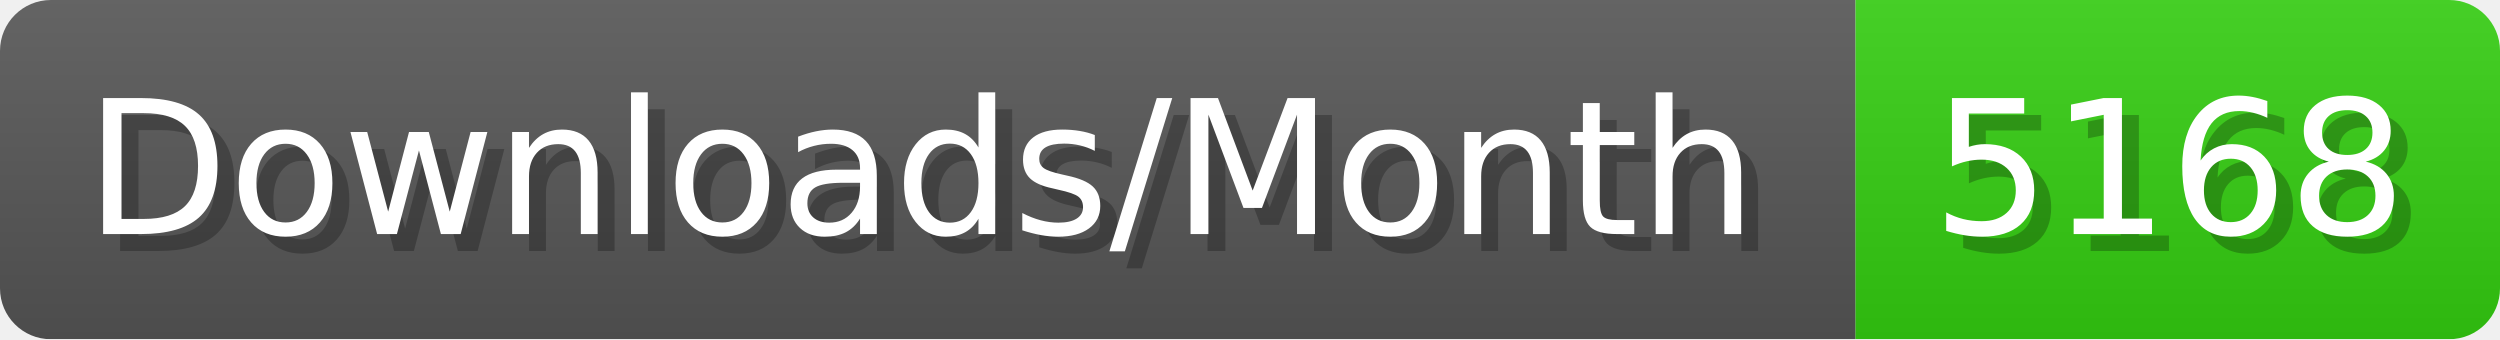
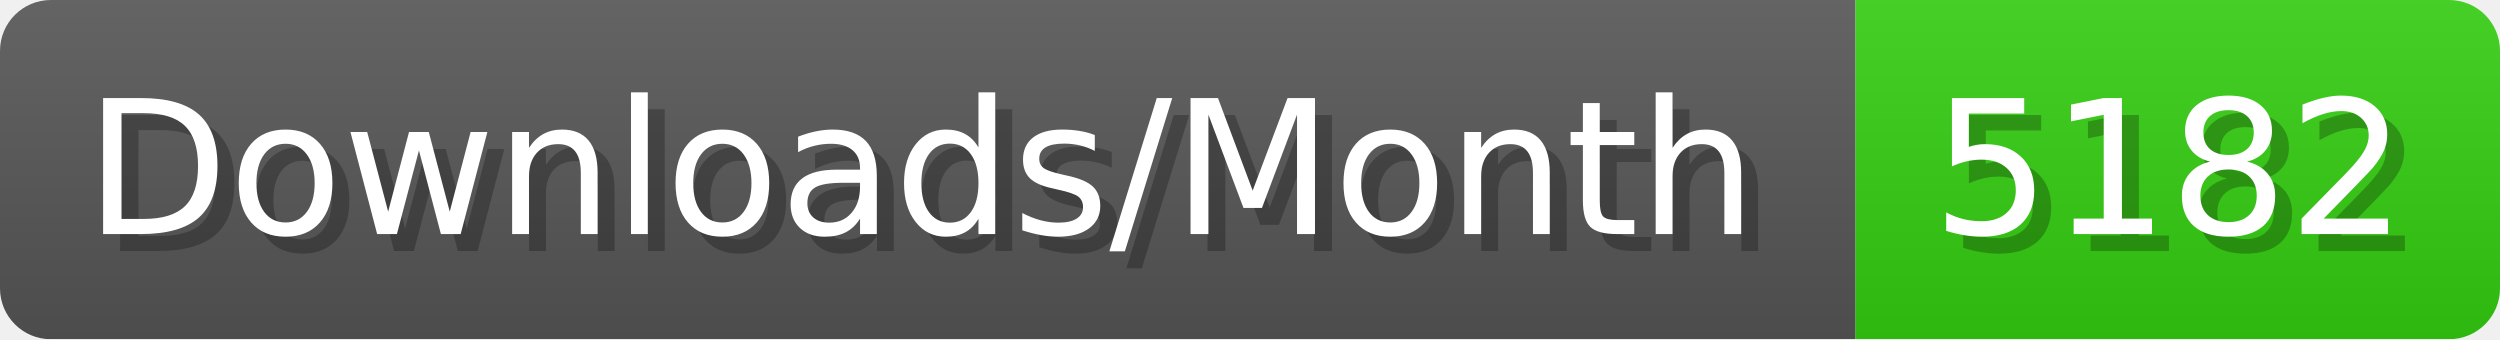
- <svg xmlns="http://www.w3.org/2000/svg" width="147.4" height="20" viewBox="0 0 1474 200" role="img" aria-label="Downloads/Month: 5168">
+ <svg xmlns="http://www.w3.org/2000/svg" width="147.4" height="20" viewBox="0 0 1474 200" role="img" aria-label="Downloads/Month: 5182">
  <linearGradient id="YlXUI" x2="0" y2="100%">
    <stop offset="0" stop-opacity=".1" stop-color="#EEE" />
    <stop offset="1" stop-opacity=".1" />
  </linearGradient>
  <mask id="JHhop">
    <rect width="1474" height="200" rx="30" fill="#FFF" />
  </mask>
  <g mask="url(#JHhop)">
    <rect width="1094" height="200" fill="#555" />
    <rect width="380" height="200" fill="#3C1" x="1094" />
    <rect width="1474" height="200" fill="url(#YlXUI)" />
  </g>
  <g aria-hidden="true" fill="#fff" text-anchor="start" font-family="Verdana,DejaVu Sans,sans-serif" font-size="110">
    <text x="60" y="148" textLength="994" fill="#000" opacity="0.25">Downloads/Month</text>
    <text x="50" y="138" textLength="994">Downloads/Month</text>
-     <text x="1149" y="148" textLength="280" fill="#000" opacity="0.25">5168</text>
-     <text x="1139" y="138" textLength="280">5168</text>
+     <text x="1149" y="148" textLength="280" fill="#000" opacity="0.25">5182</text>
+     <text x="1139" y="138" textLength="280">5182</text>
  </g>
</svg>
